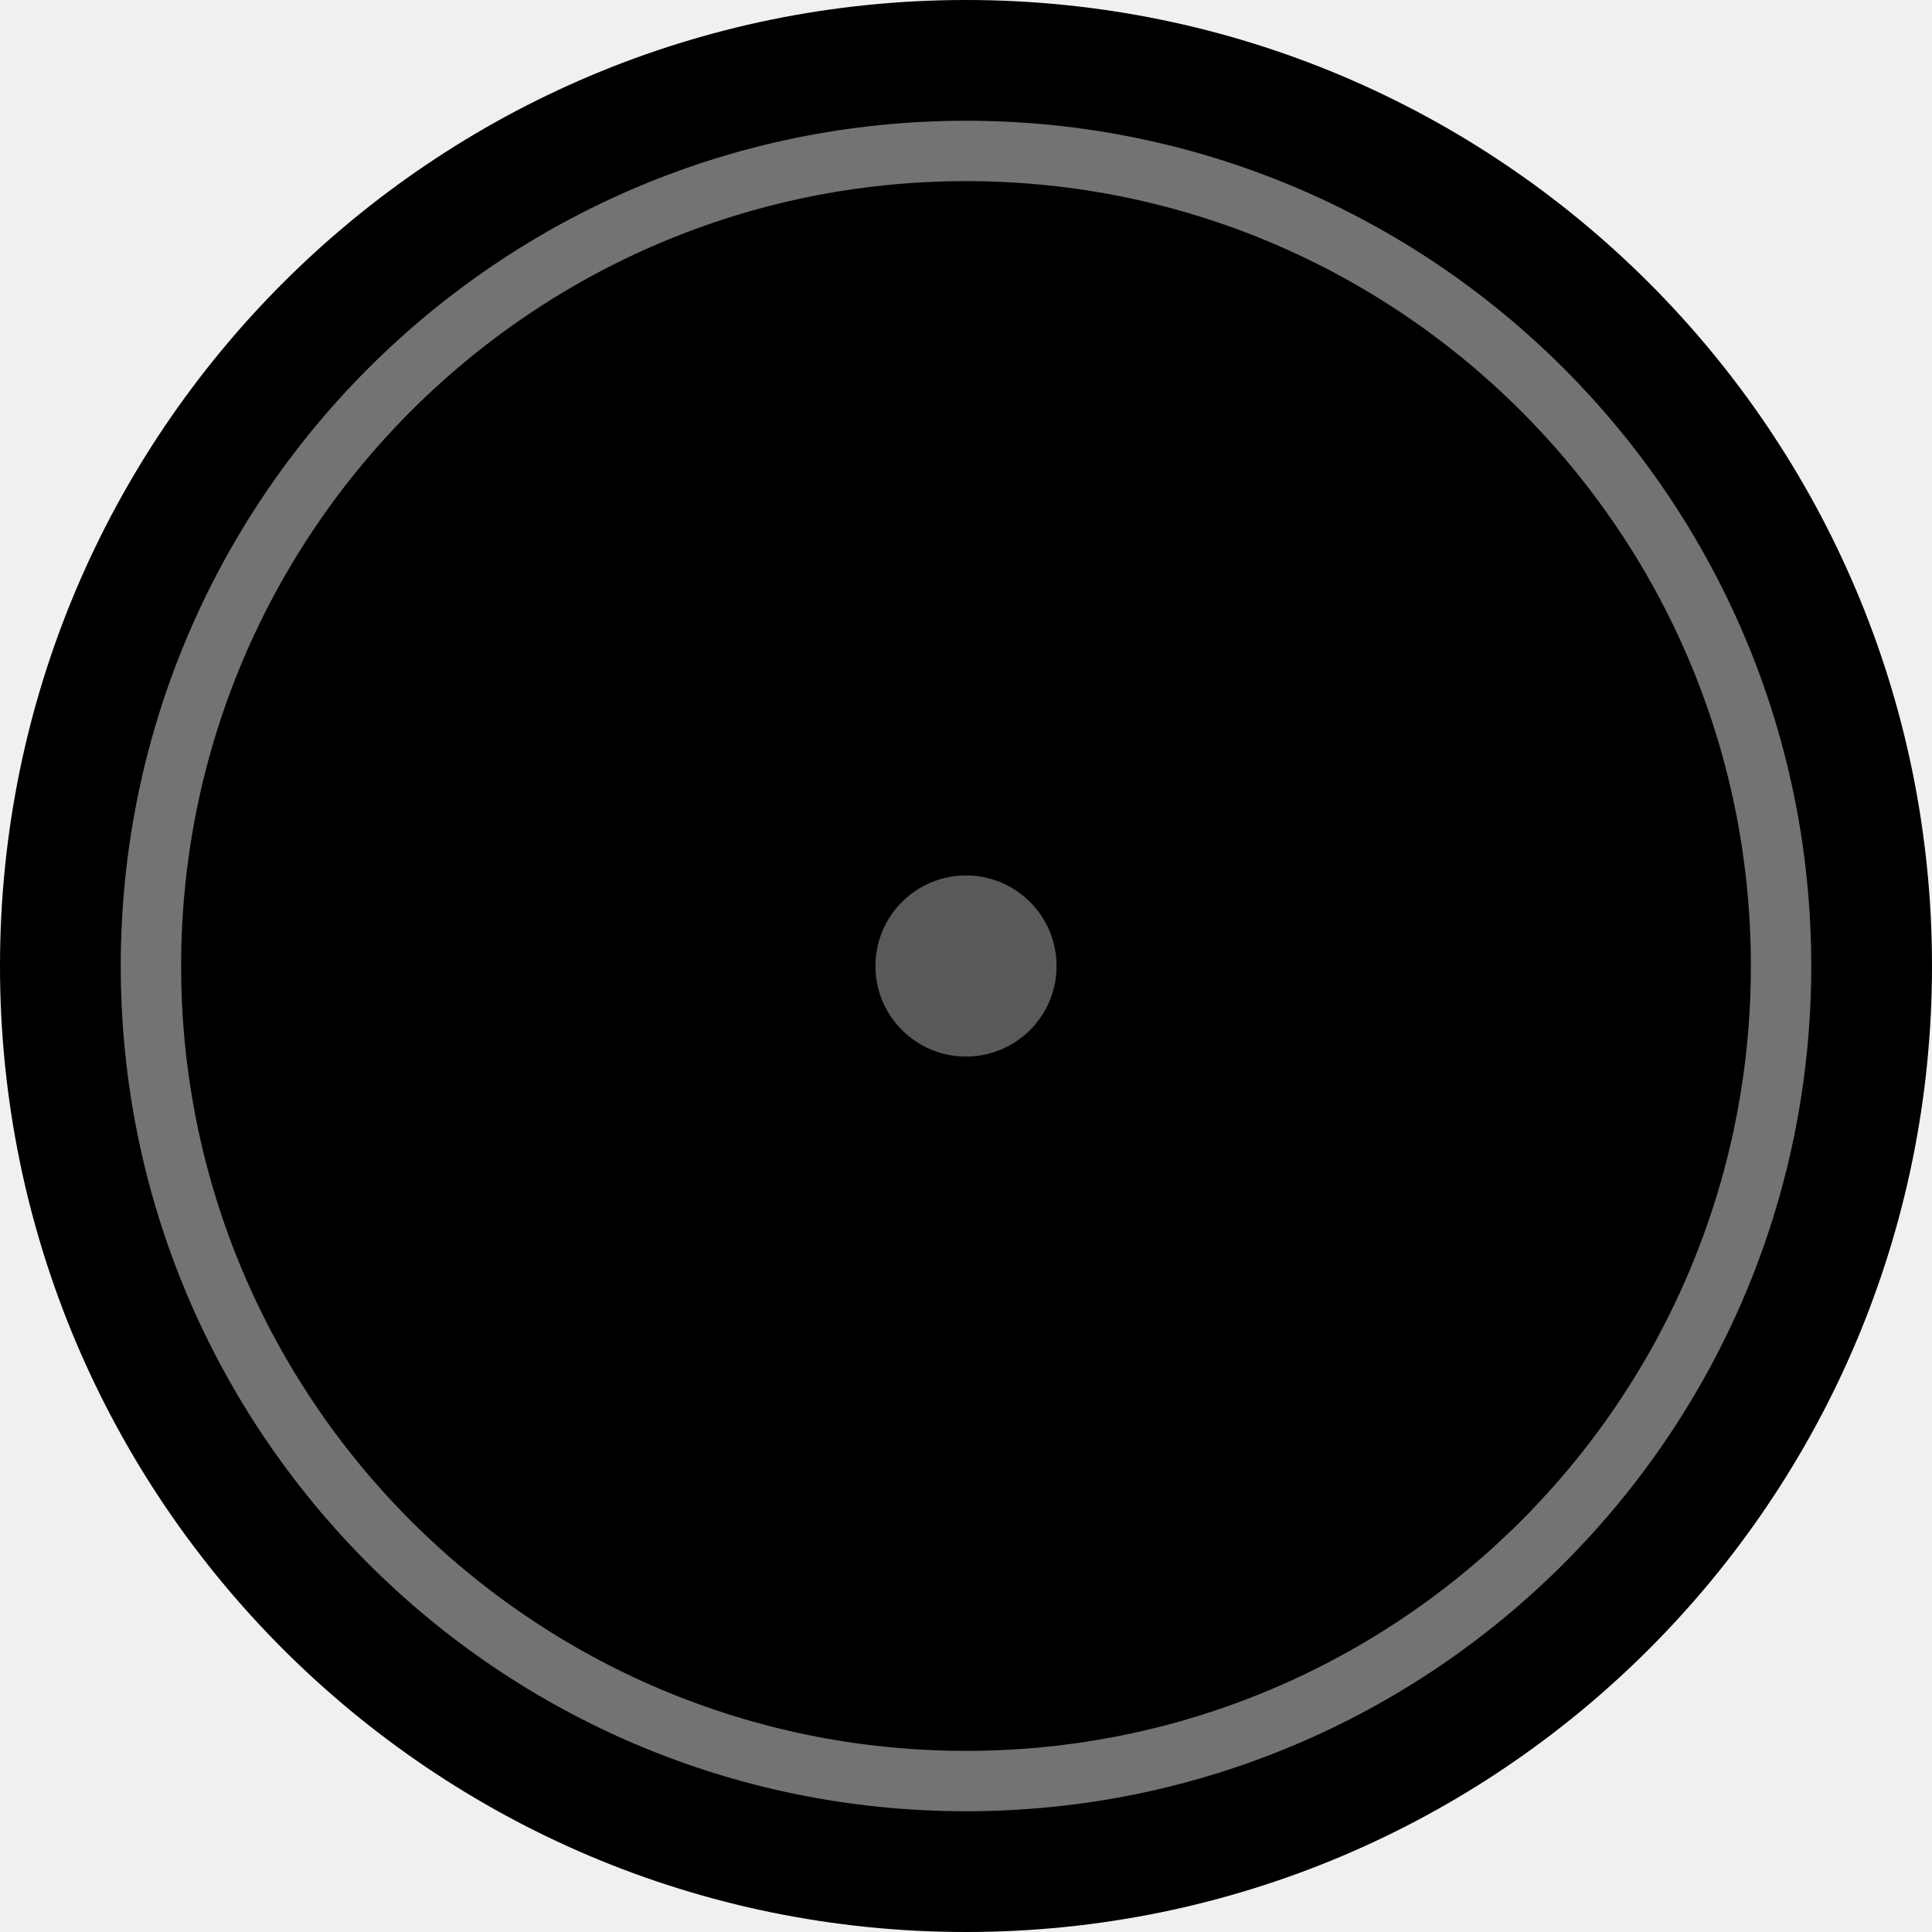
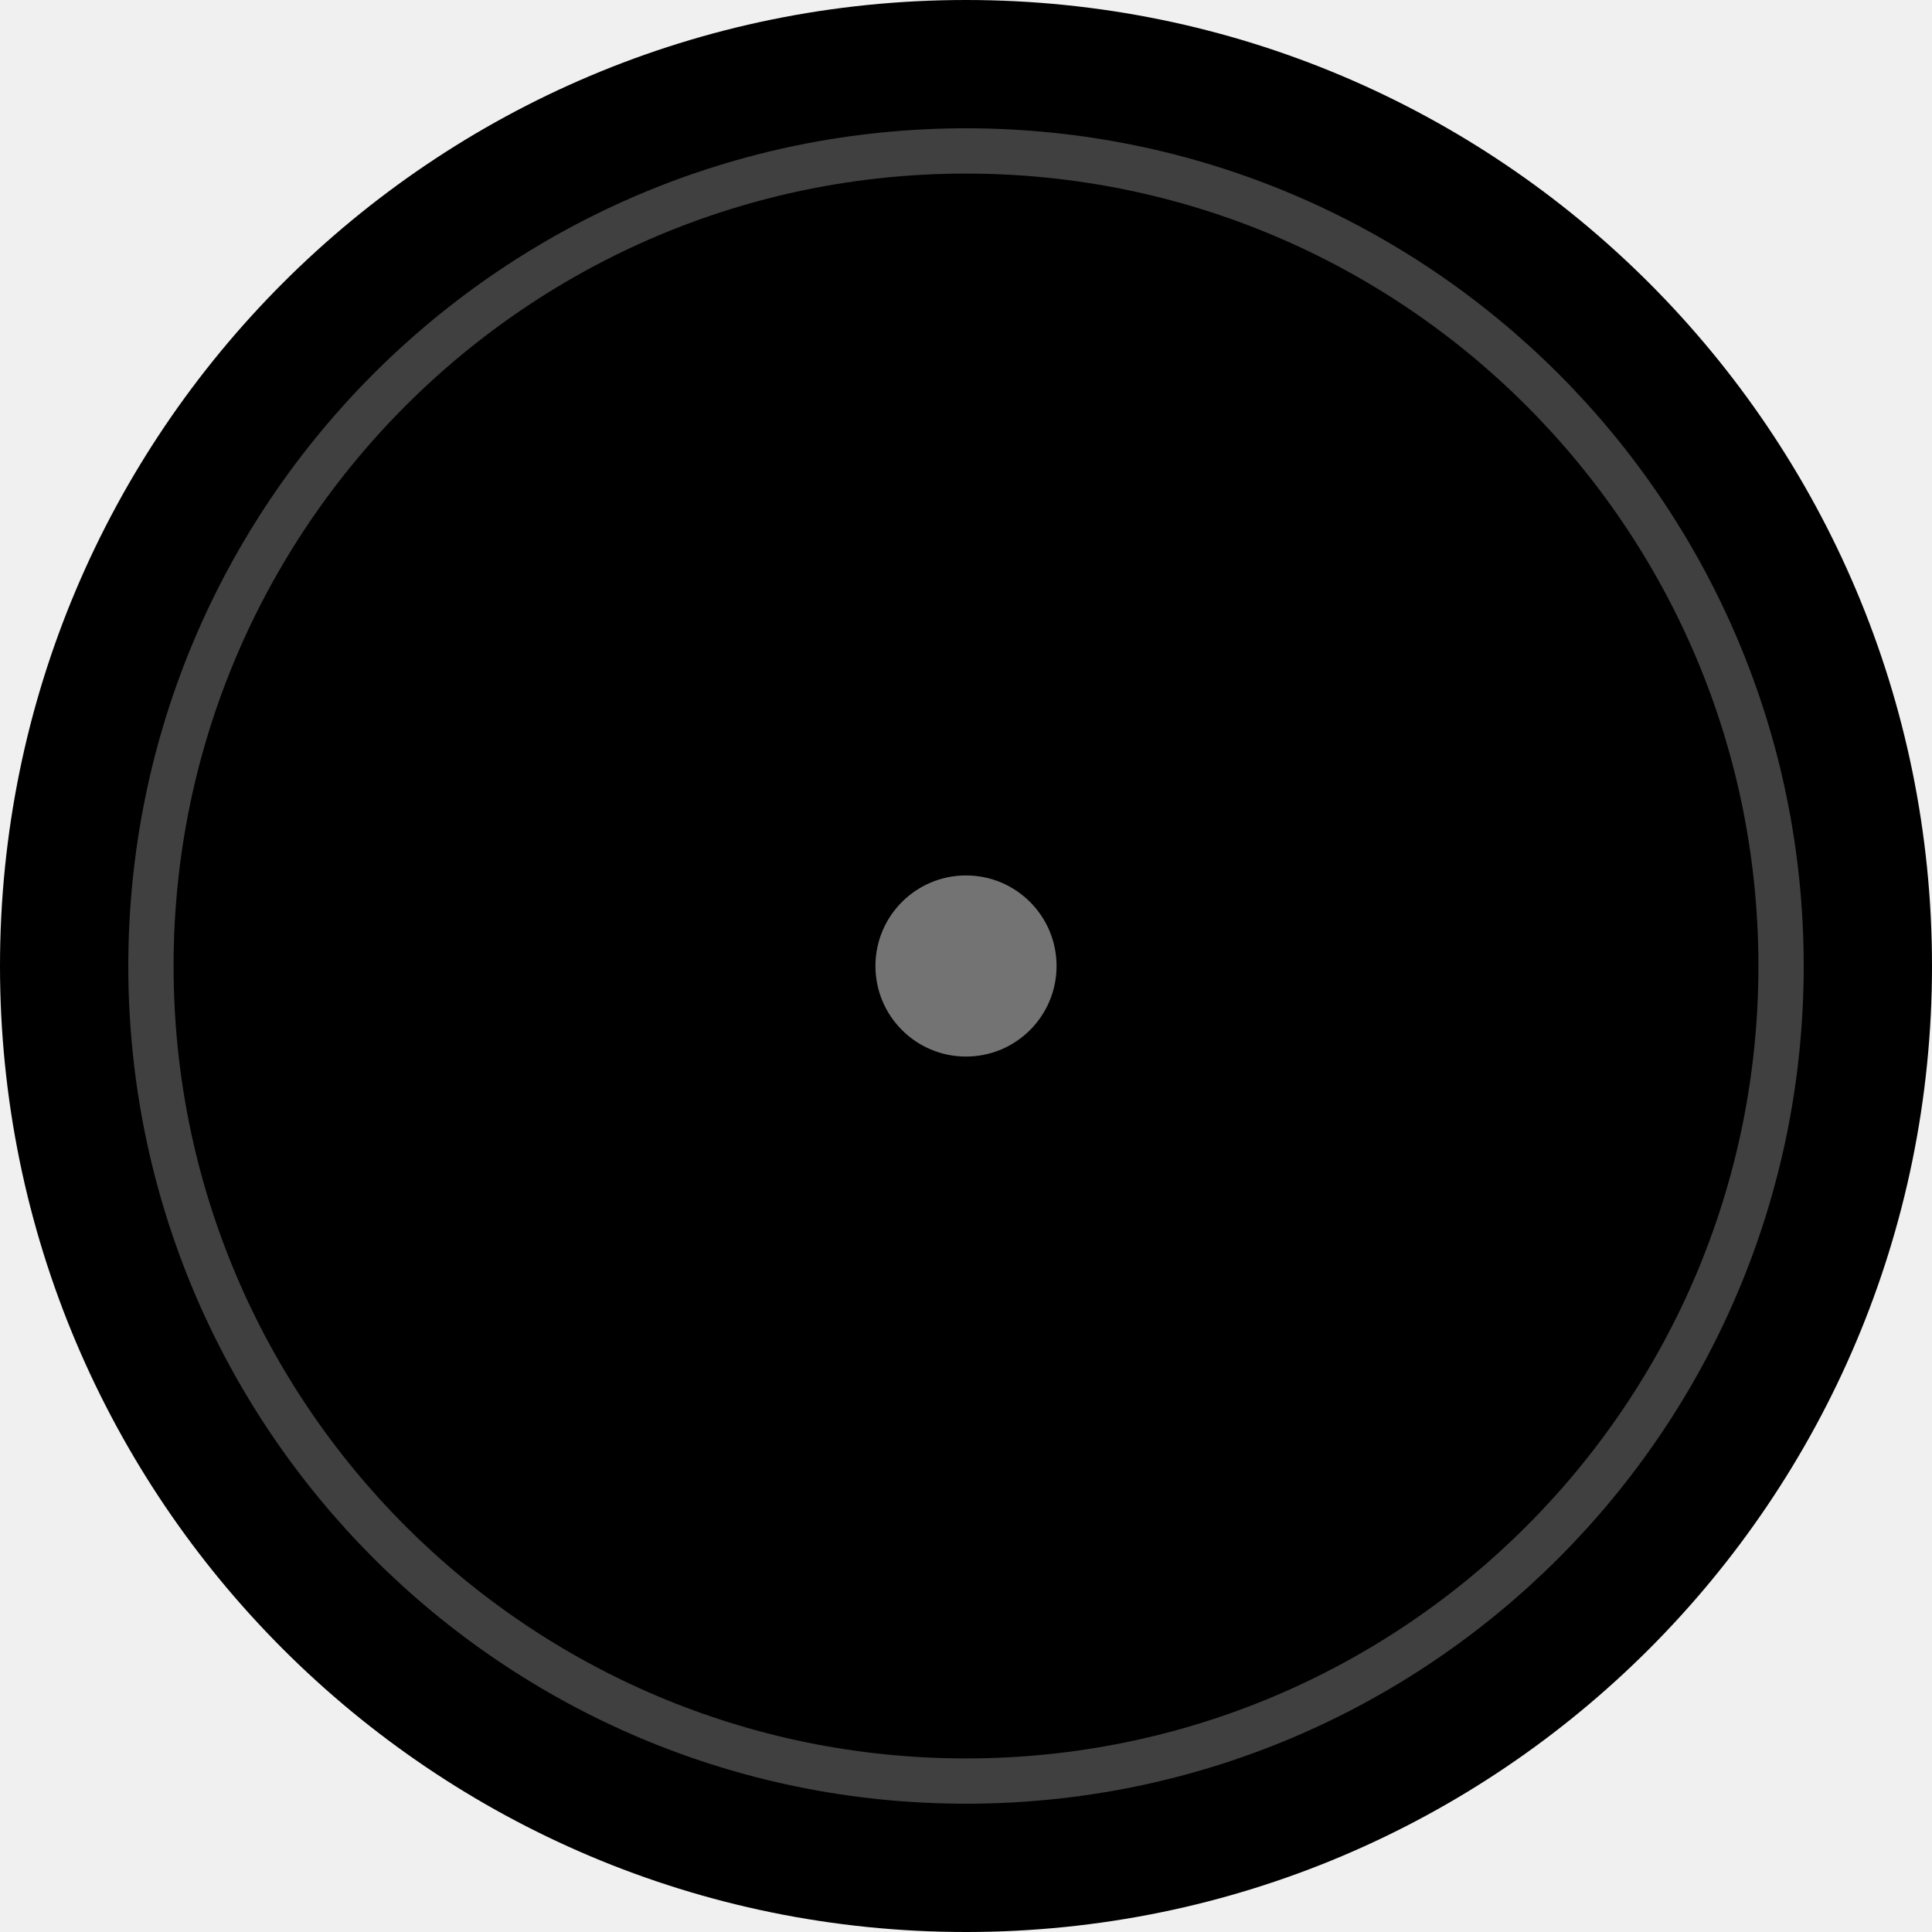
<svg xmlns="http://www.w3.org/2000/svg" viewBox="0 0 32 32">
-   <circle cx="16" cy="16" r="16" fill="oklch(33% 0.068 240)" />
-   <circle cx="16" cy="16" r="13.5" stroke="white" stroke-width="1" stroke-opacity="0.45" fill="none" />
-   <path d="M16 5 L18 16 L14 16 Z" fill="oklch(72% 0.115 222)" />
-   <path d="M16 27 L18 16 L14 16 Z" fill="oklch(97% 0.020 228)" opacity="0.7" />
-   <circle cx="16" cy="16" r="1.5" fill="white" fill-opacity="0.35" />
+   <circle cx="16" cy="16" r="16" fill="oklch(22% 0.090 218)" />
+   <circle cx="16" cy="16" r="13.5" stroke="white" stroke-width="0.75" stroke-opacity="0.25" fill="none" />
+   <path d="M16 5 L18.5 16 L13.5 16 Z" fill="oklch(56% 0.10 150)" />
+   <path d="M16 27 L18.5 16 L13.5 16 Z" fill="oklch(96% 0.014 84)" opacity="0.85" />
+   <circle cx="16" cy="16" r="1.5" fill="white" fill-opacity="0.45" />
</svg>
